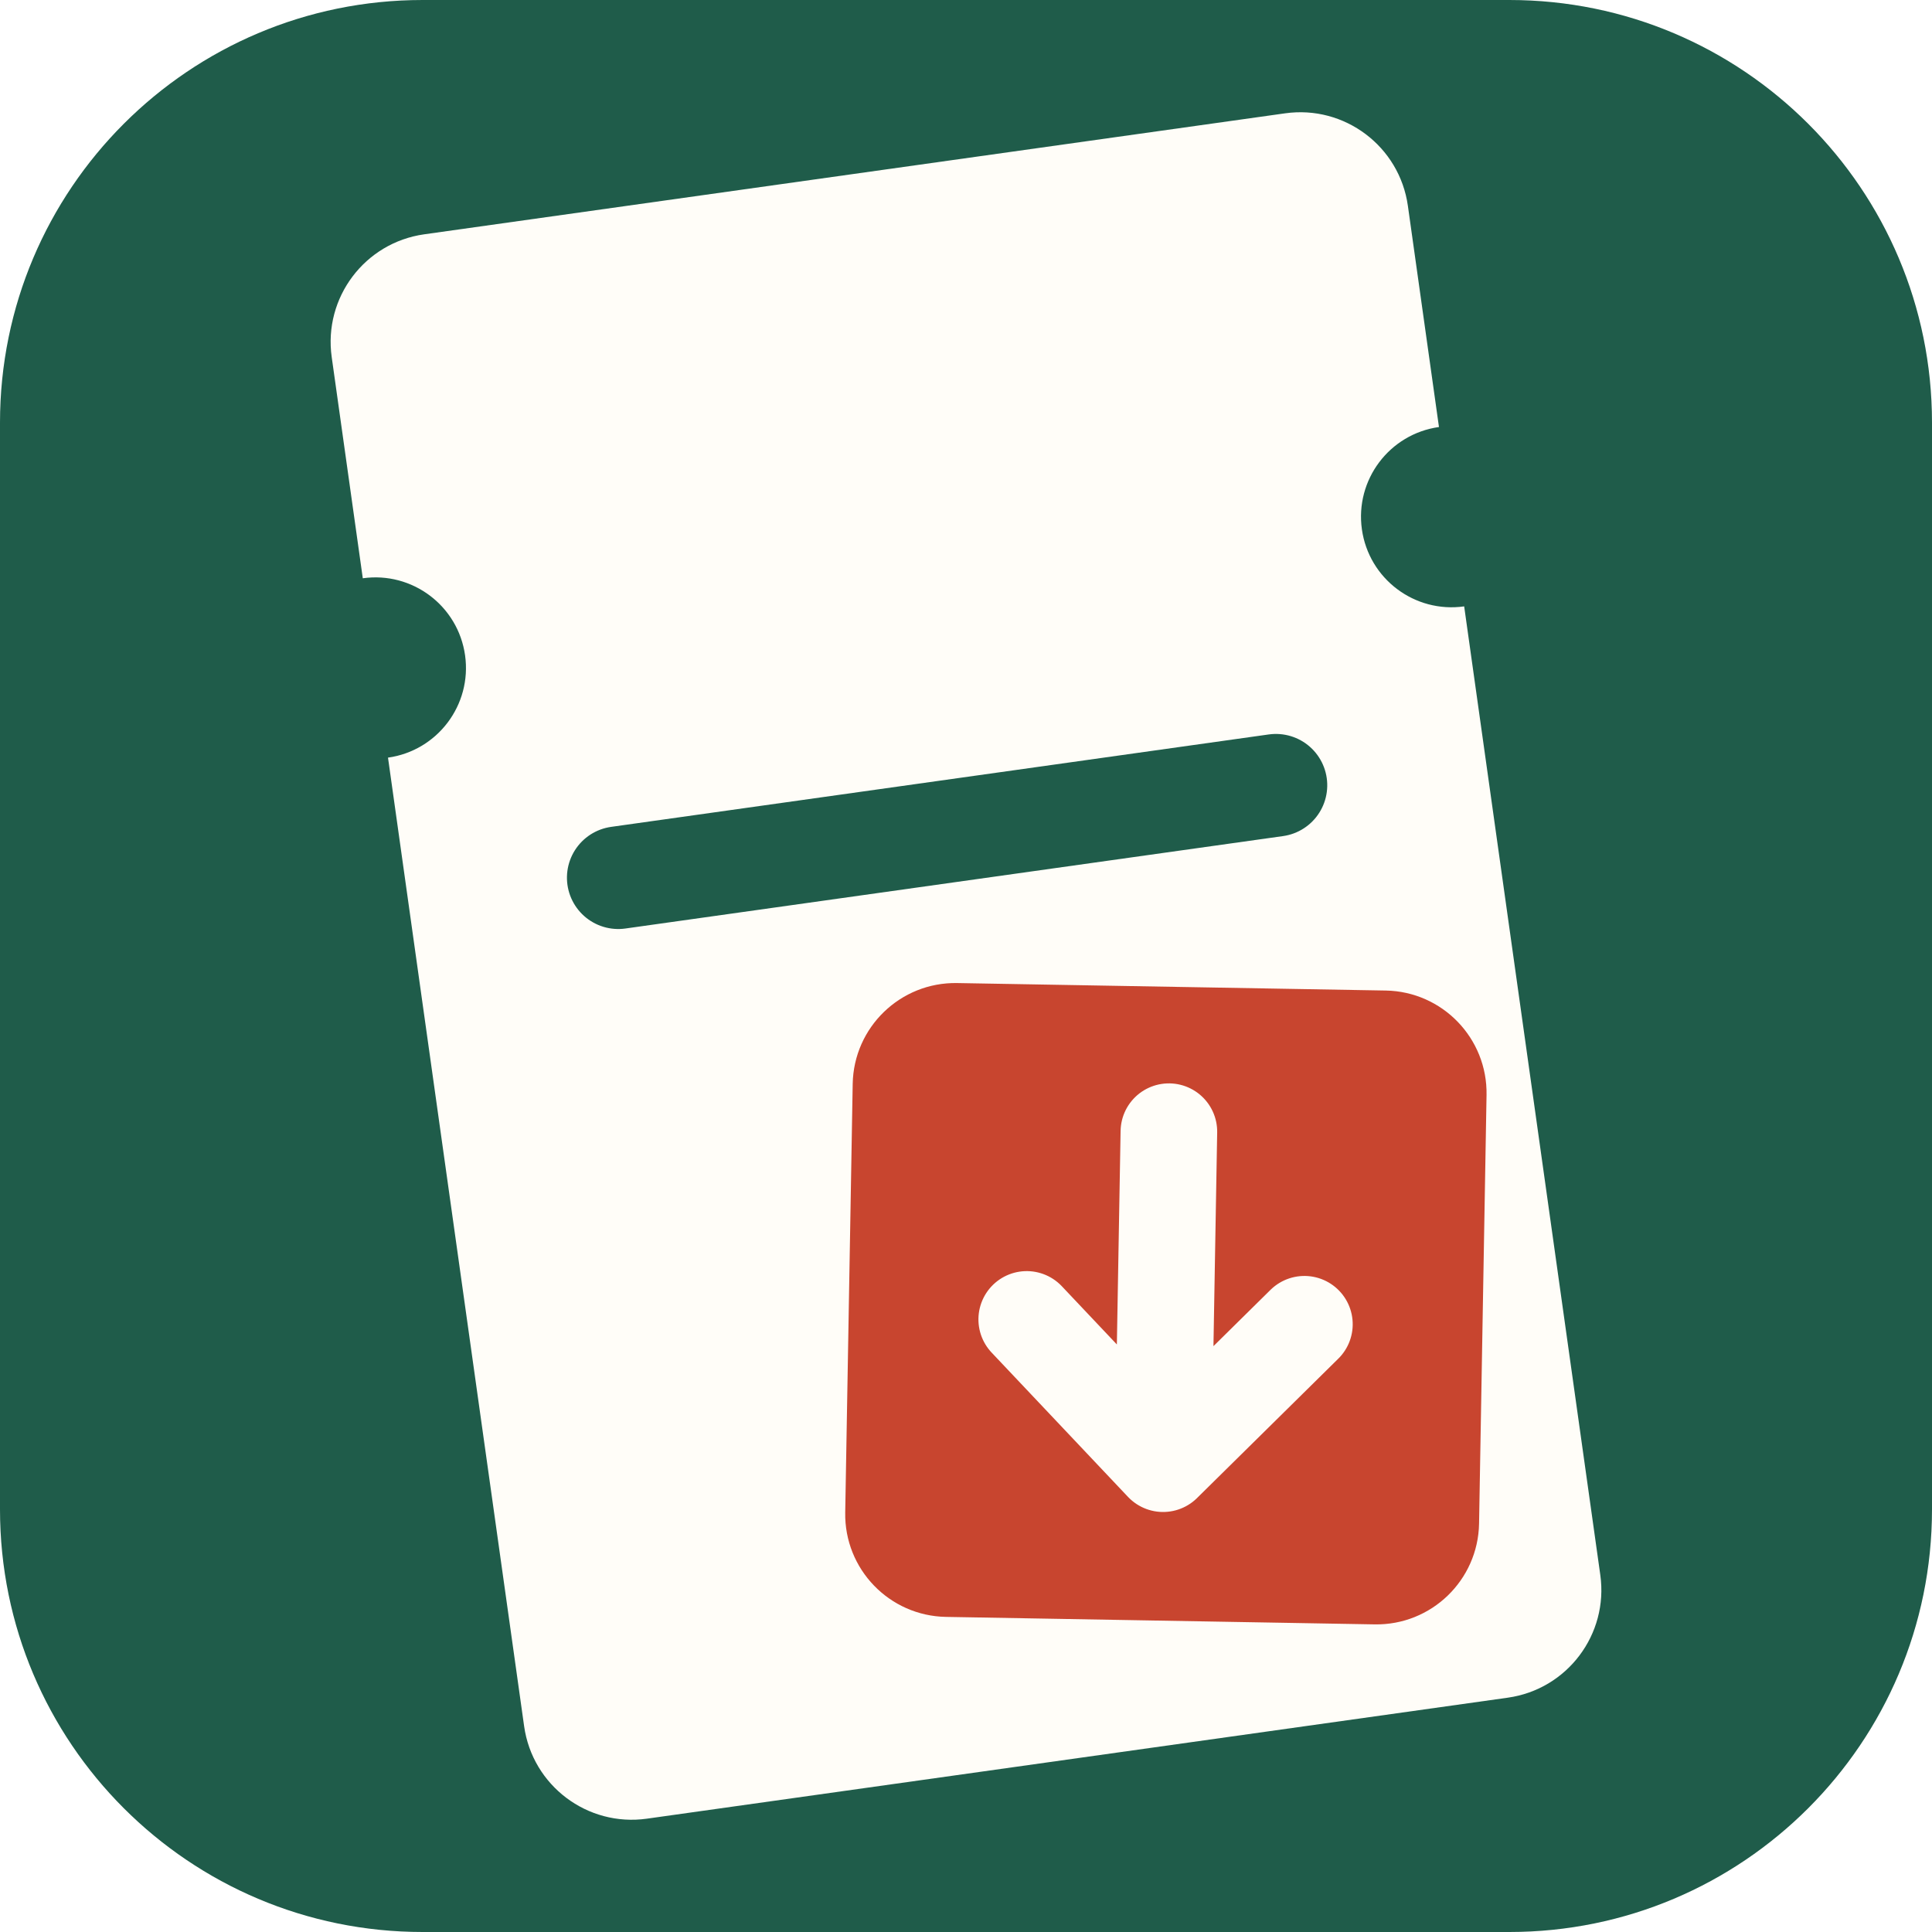
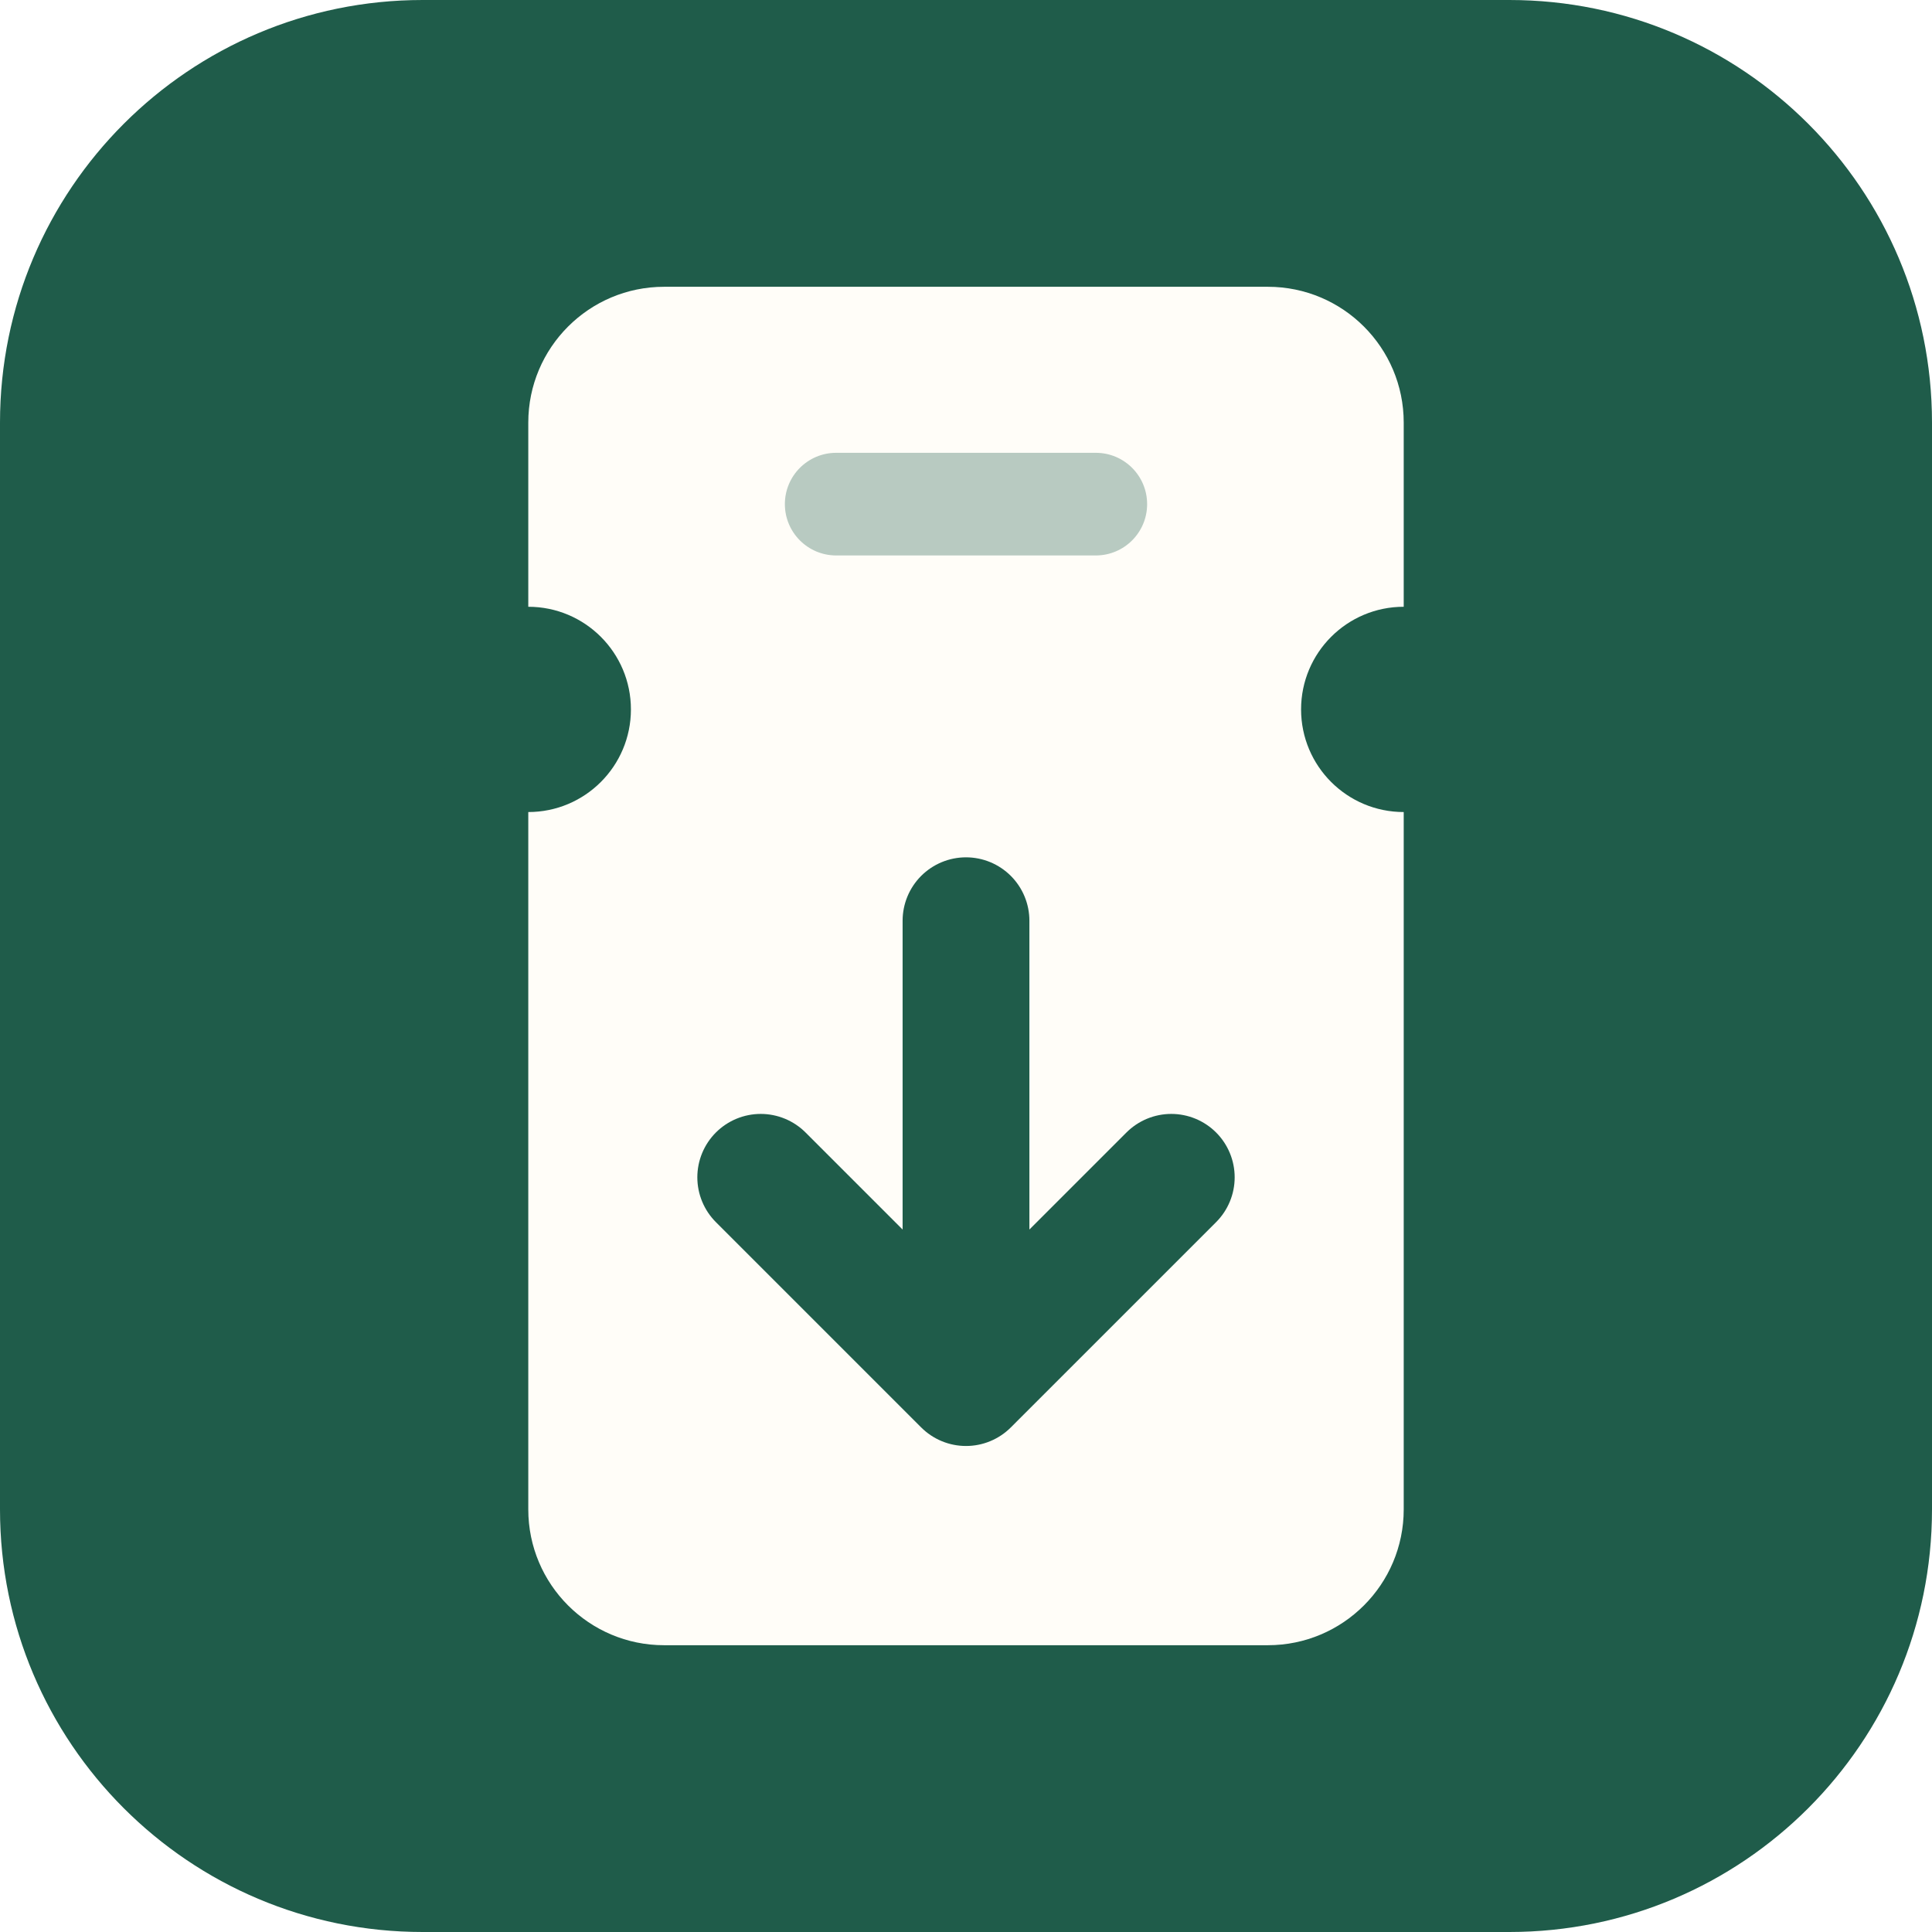
<svg xmlns="http://www.w3.org/2000/svg" viewBox="0 0 64 64">
  <rect width="64" height="64" rx="14" fill="#1f5c4a" />
-   <g transform="rotate(-8 32 32)">
-     <rect x="14" y="5.5" width="36" height="53" rx="3.6" fill="#fffdf8" />
-     <circle cx="14" cy="19.5" r="3" fill="#1f5c4a" />
-     <circle cx="50" cy="19.5" r="3" fill="#1f5c4a" />
-     <path d="M21 27.5 H43" stroke="#1f5c4a" stroke-width="3.4" stroke-linecap="round" />
-     <g transform="rotate(9 37 44)">
-       <rect x="26.5" y="33.5" width="21" height="21" rx="3.4" fill="#c8452f" />
-       <path d="M37 38.3 V49 M32.4 44.6 L37 49.3 L41.6 44.6" fill="none" stroke="#fffdf8" stroke-width="3.2" stroke-linecap="round" stroke-linejoin="round" />
-     </g>
-   </g>
+   <rect x="17.5" y="9.5" width="29" height="45" rx="4.5" fill="#fffdf8" />
+   <circle cx="17.5" cy="23.5" r="3.4" fill="#1f5c4a" />
+   <circle cx="46.5" cy="23.5" r="3.4" fill="#1f5c4a" />
+   <rect x="26" y="15" width="12" height="3.4" rx="1.7" fill="#1f5c4a" opacity=".32" />
+   <path d="M32 30.5 V45 M25.2 39 L32 45.8 L38.8 39" fill="none" stroke="#1f5c4a" stroke-width="4.2" stroke-linecap="round" stroke-linejoin="round" />
</svg>
